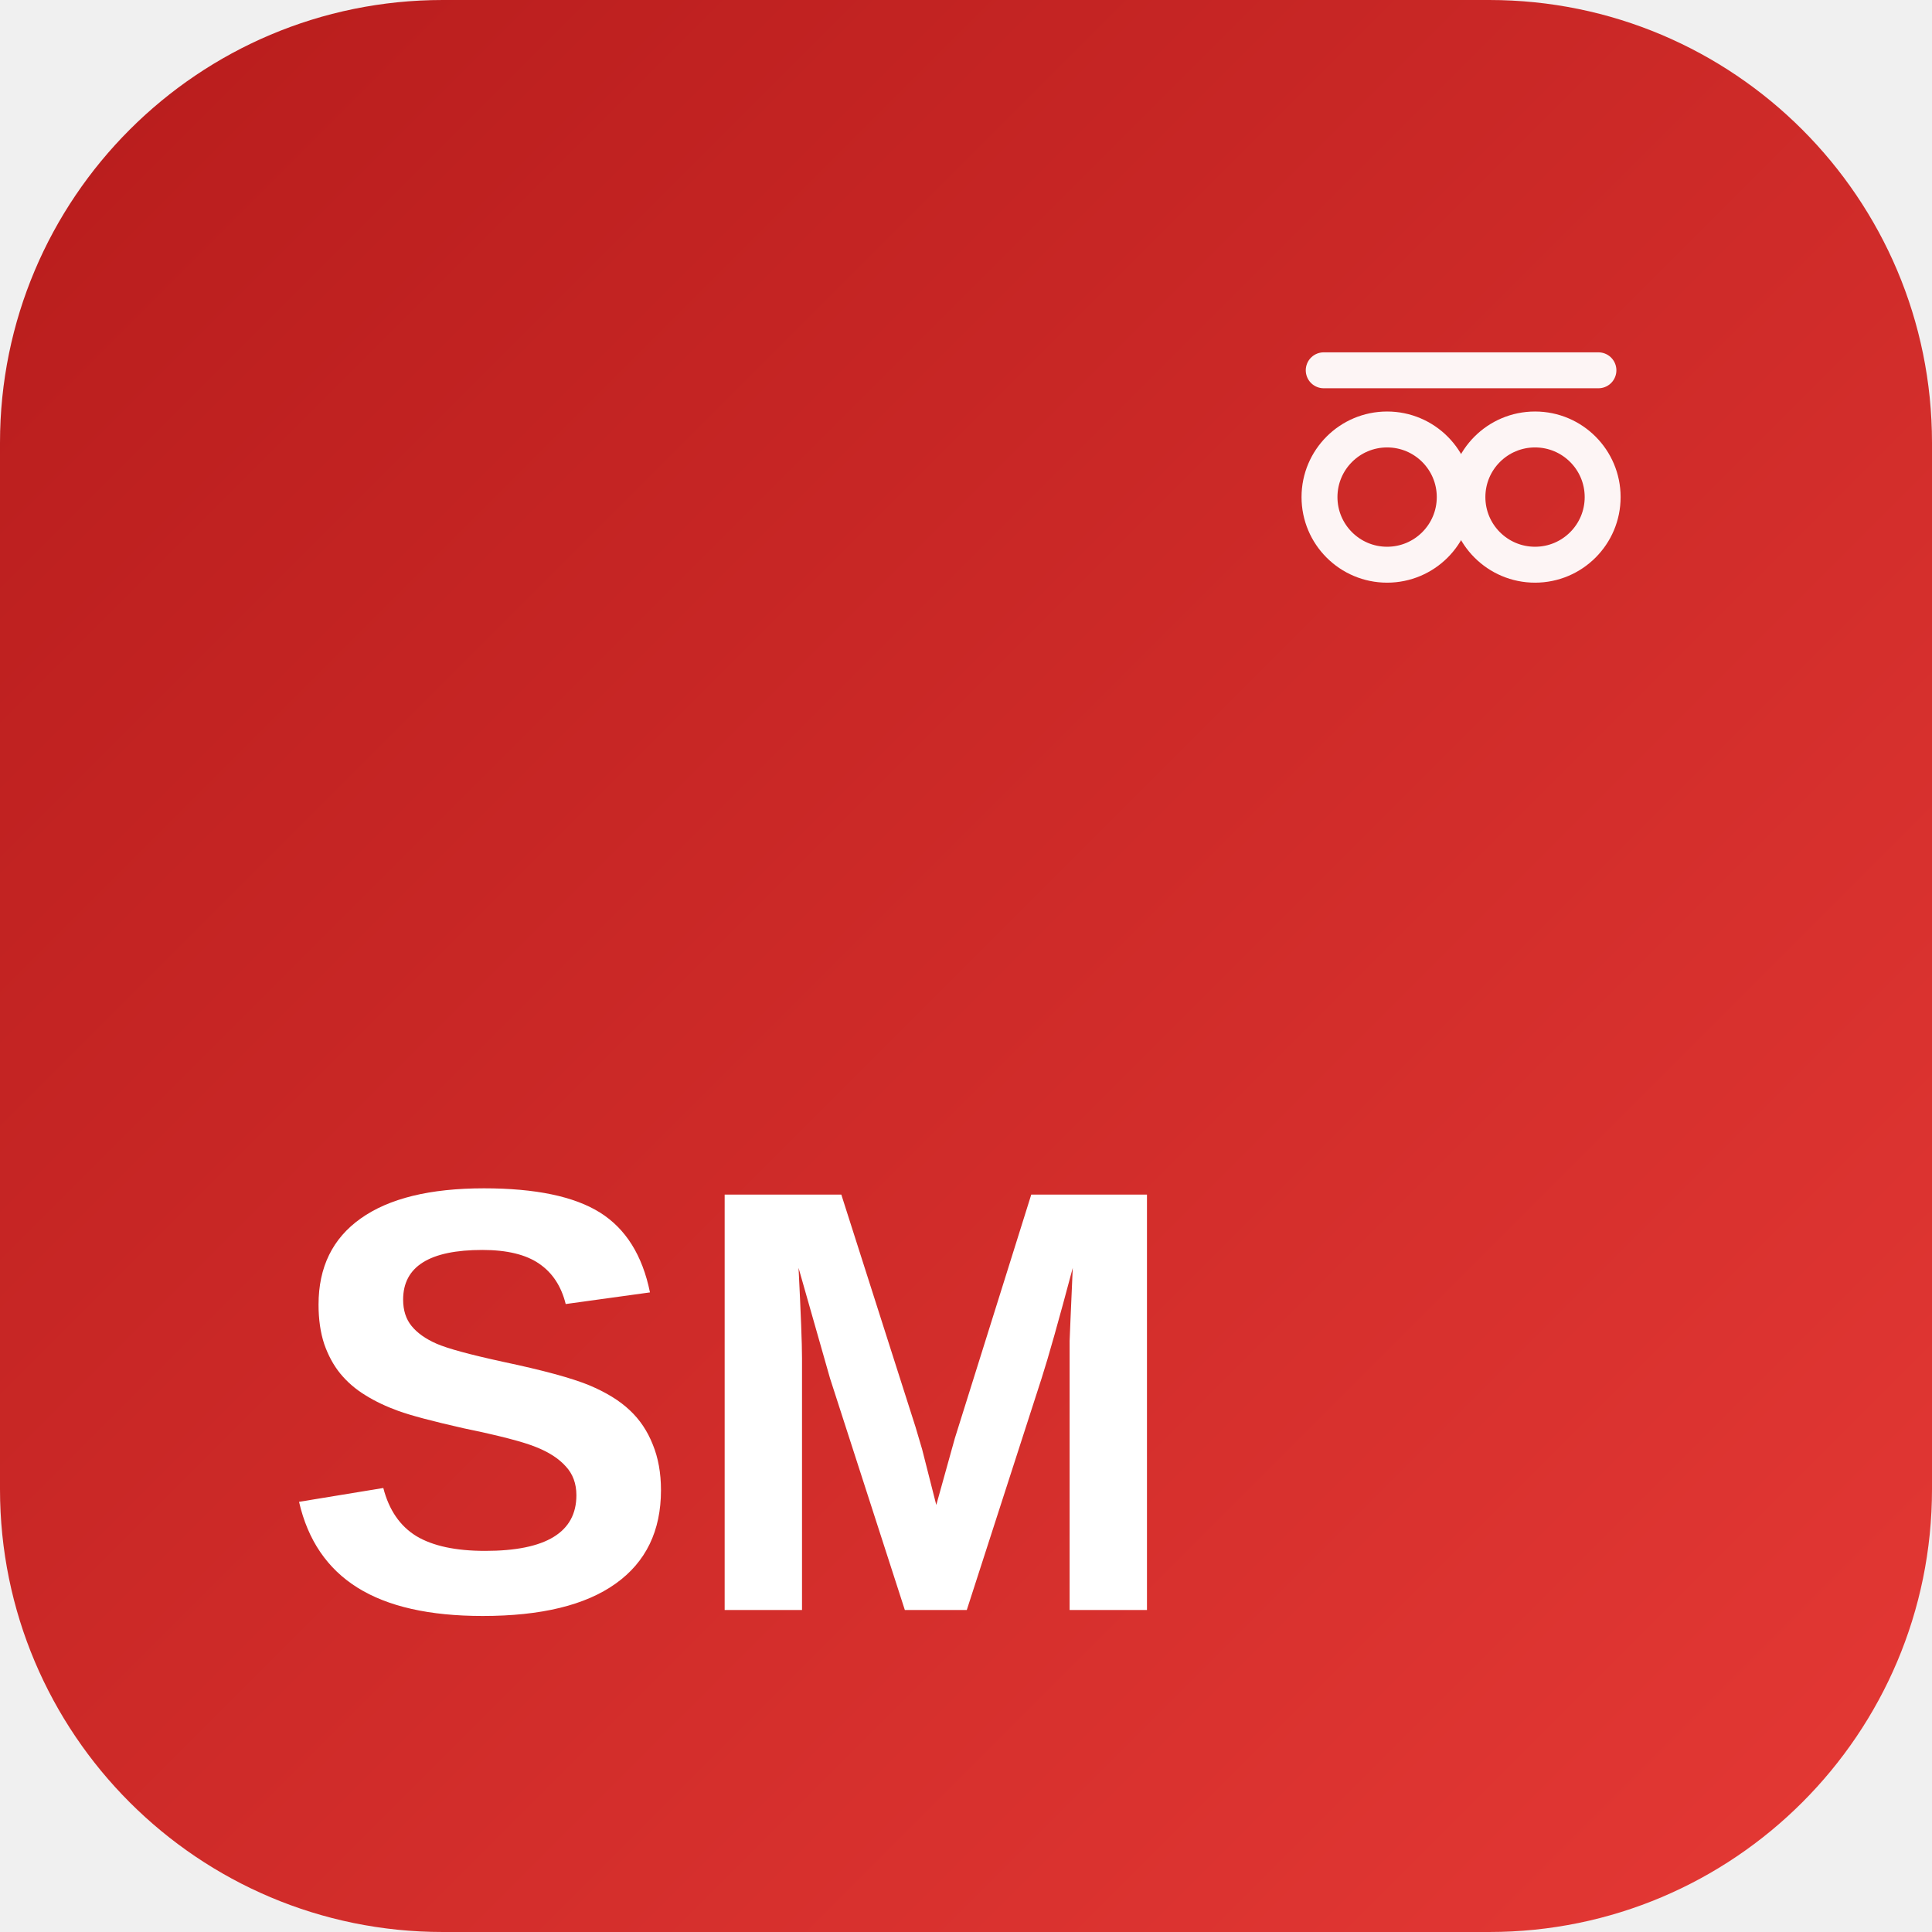
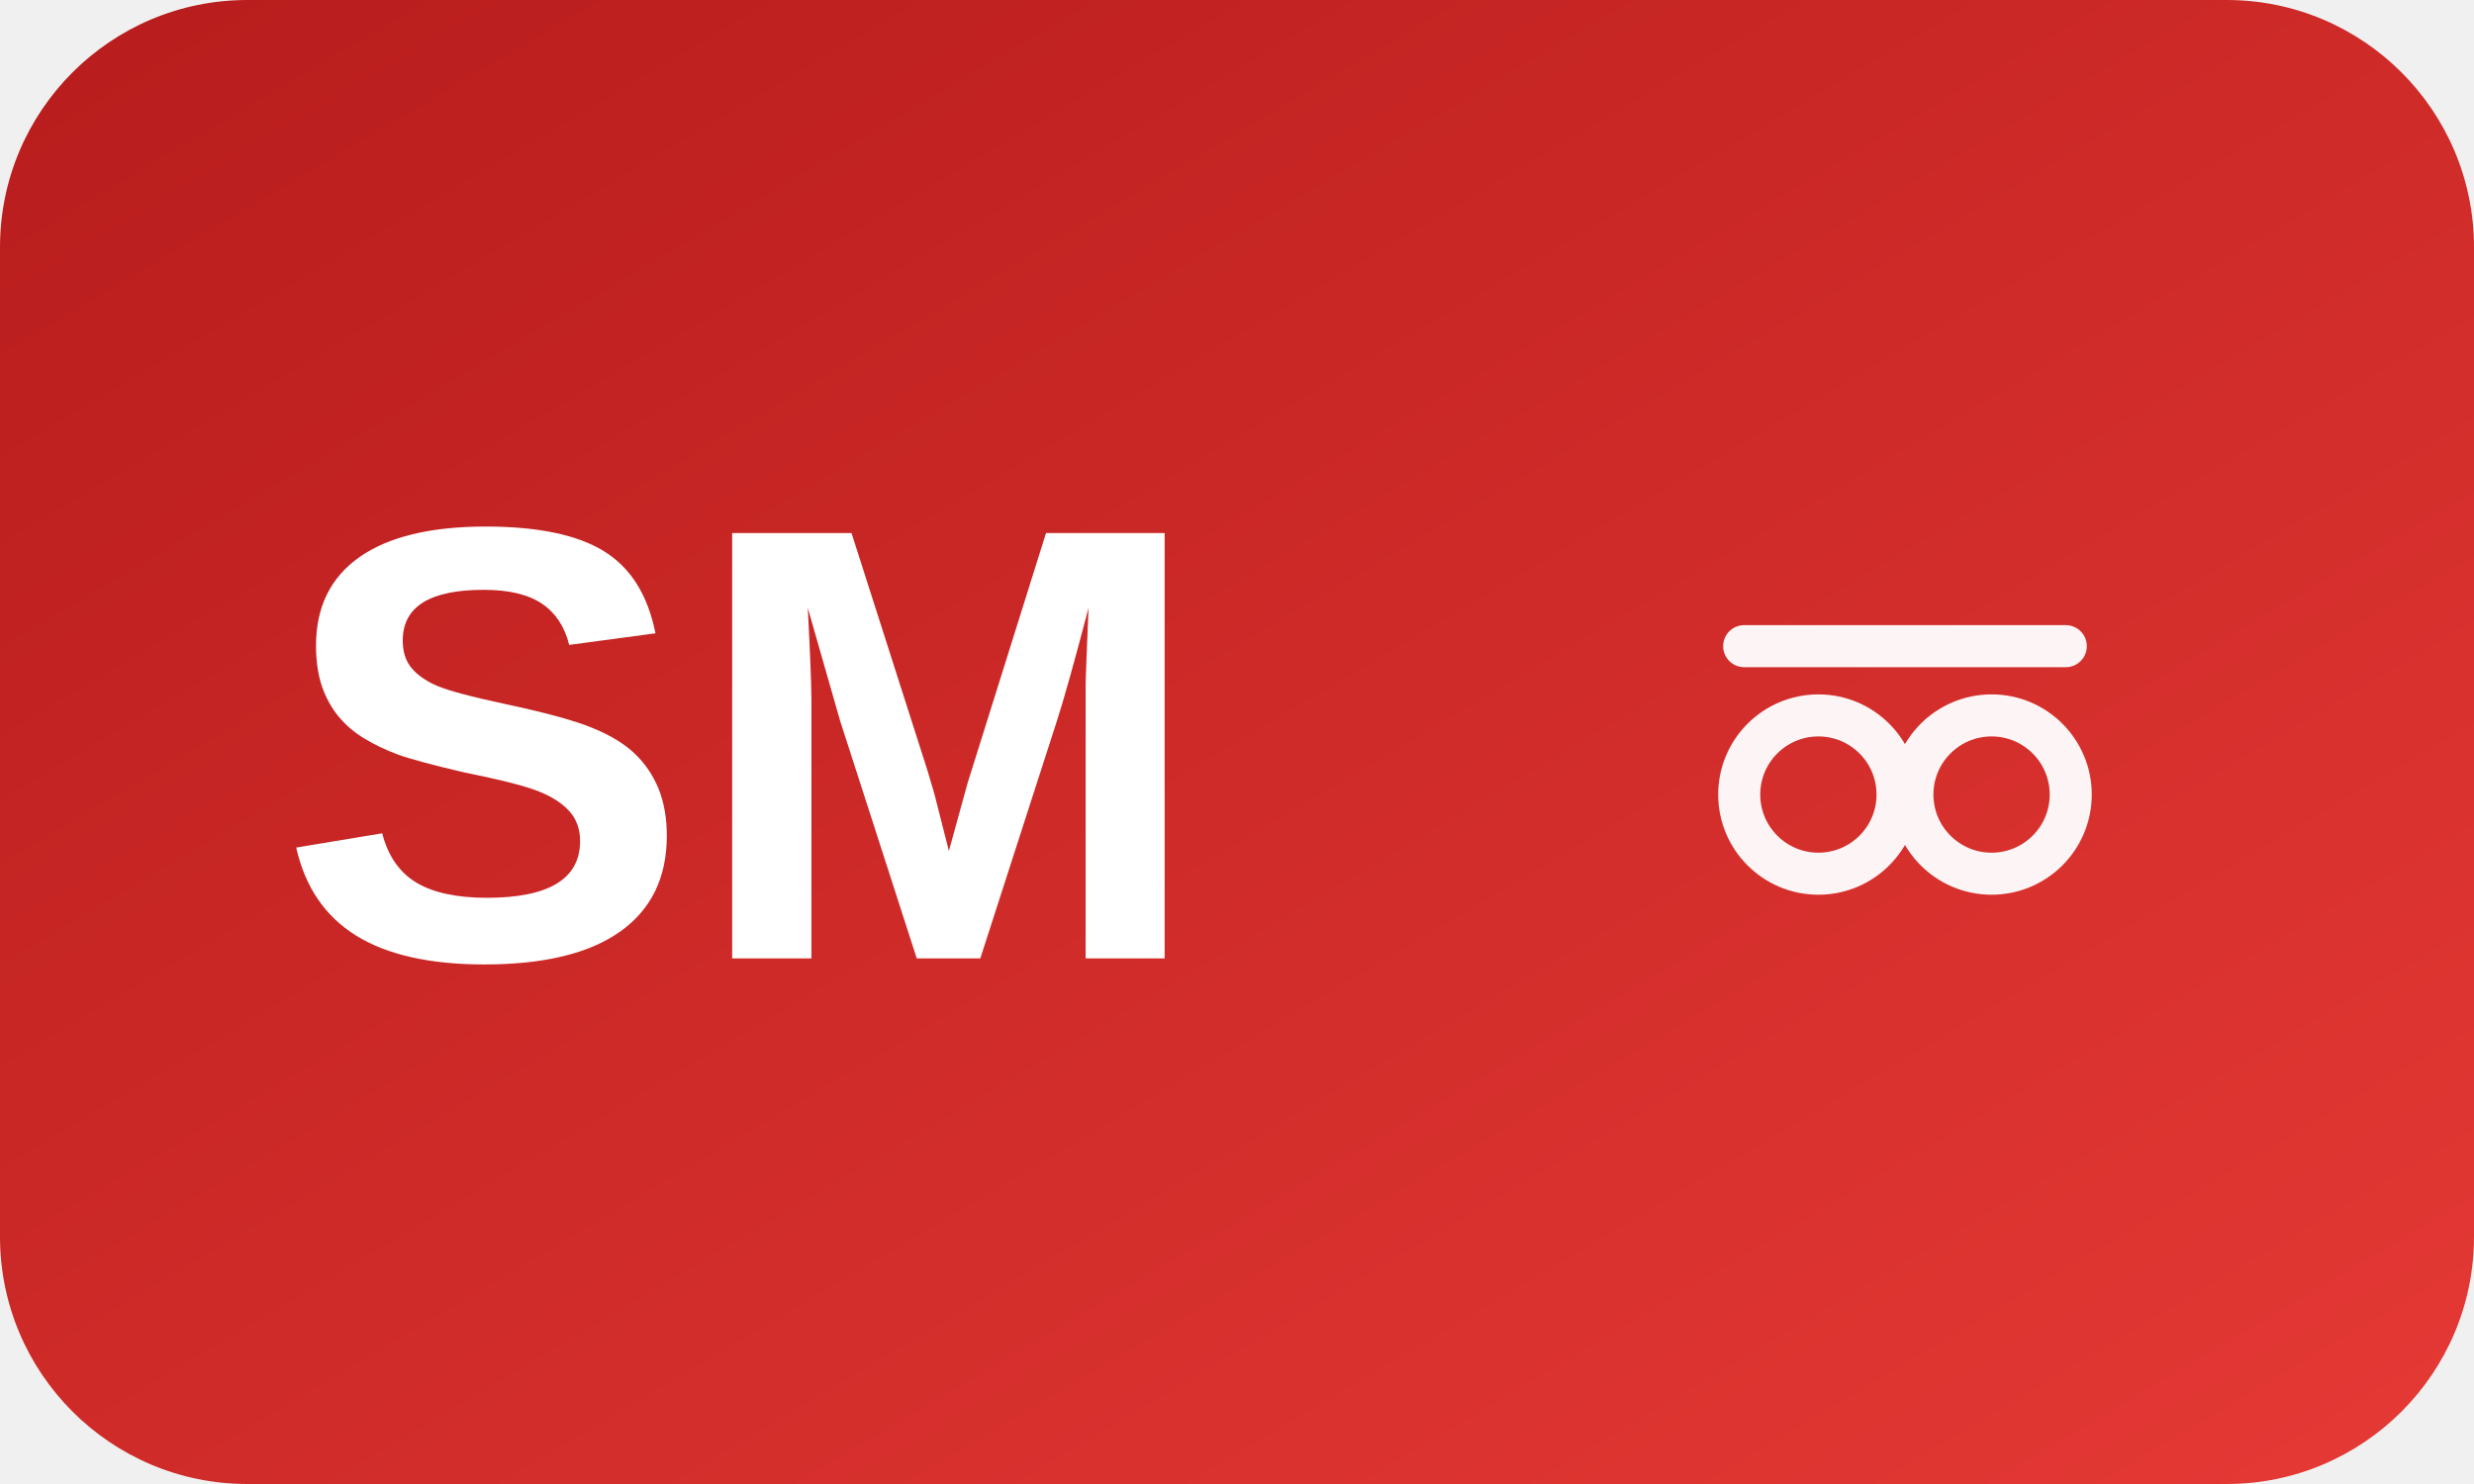
- <svg xmlns="http://www.w3.org/2000/svg" viewBox="0 0 96 96" width="96" height="96">
+ <svg xmlns="http://www.w3.org/2000/svg" viewBox="0 0 160 96" width="160" height="96">
  <defs>
    <linearGradient id="g" x1="0" y1="0" x2="1" y2="1">
      <stop offset="0" stop-color="#b71c1c" />
      <stop offset="1" stop-color="#e53935" />
    </linearGradient>
  </defs>
-   <rect width="96" height="96" rx="22" fill="url(#g)" />
-   <g transform="translate(60 10) scale(1.05)" opacity="0.95">
+   <rect width="160" height="96" rx="16" fill="url(#g)" />
+   <g transform="translate(104 29) scale(1.6)" opacity="0.95">
    <circle cx="8.5" cy="14" r="3.2" fill="none" stroke="white" stroke-width="1.7" />
    <circle cx="15.5" cy="14" r="3.2" fill="none" stroke="white" stroke-width="1.7" />
    <path d="M5.5 8h13" stroke="white" stroke-width="1.7" stroke-linecap="round" />
  </g>
-   <text x="14" y="80" font-family="Segoe UI, Arial, sans-serif" font-size="30" font-weight="800" fill="white">SM</text>
+   <text x="18" y="62" font-family="Segoe UI, Arial, sans-serif" font-size="40" font-weight="800" fill="white">SM</text>
</svg>
